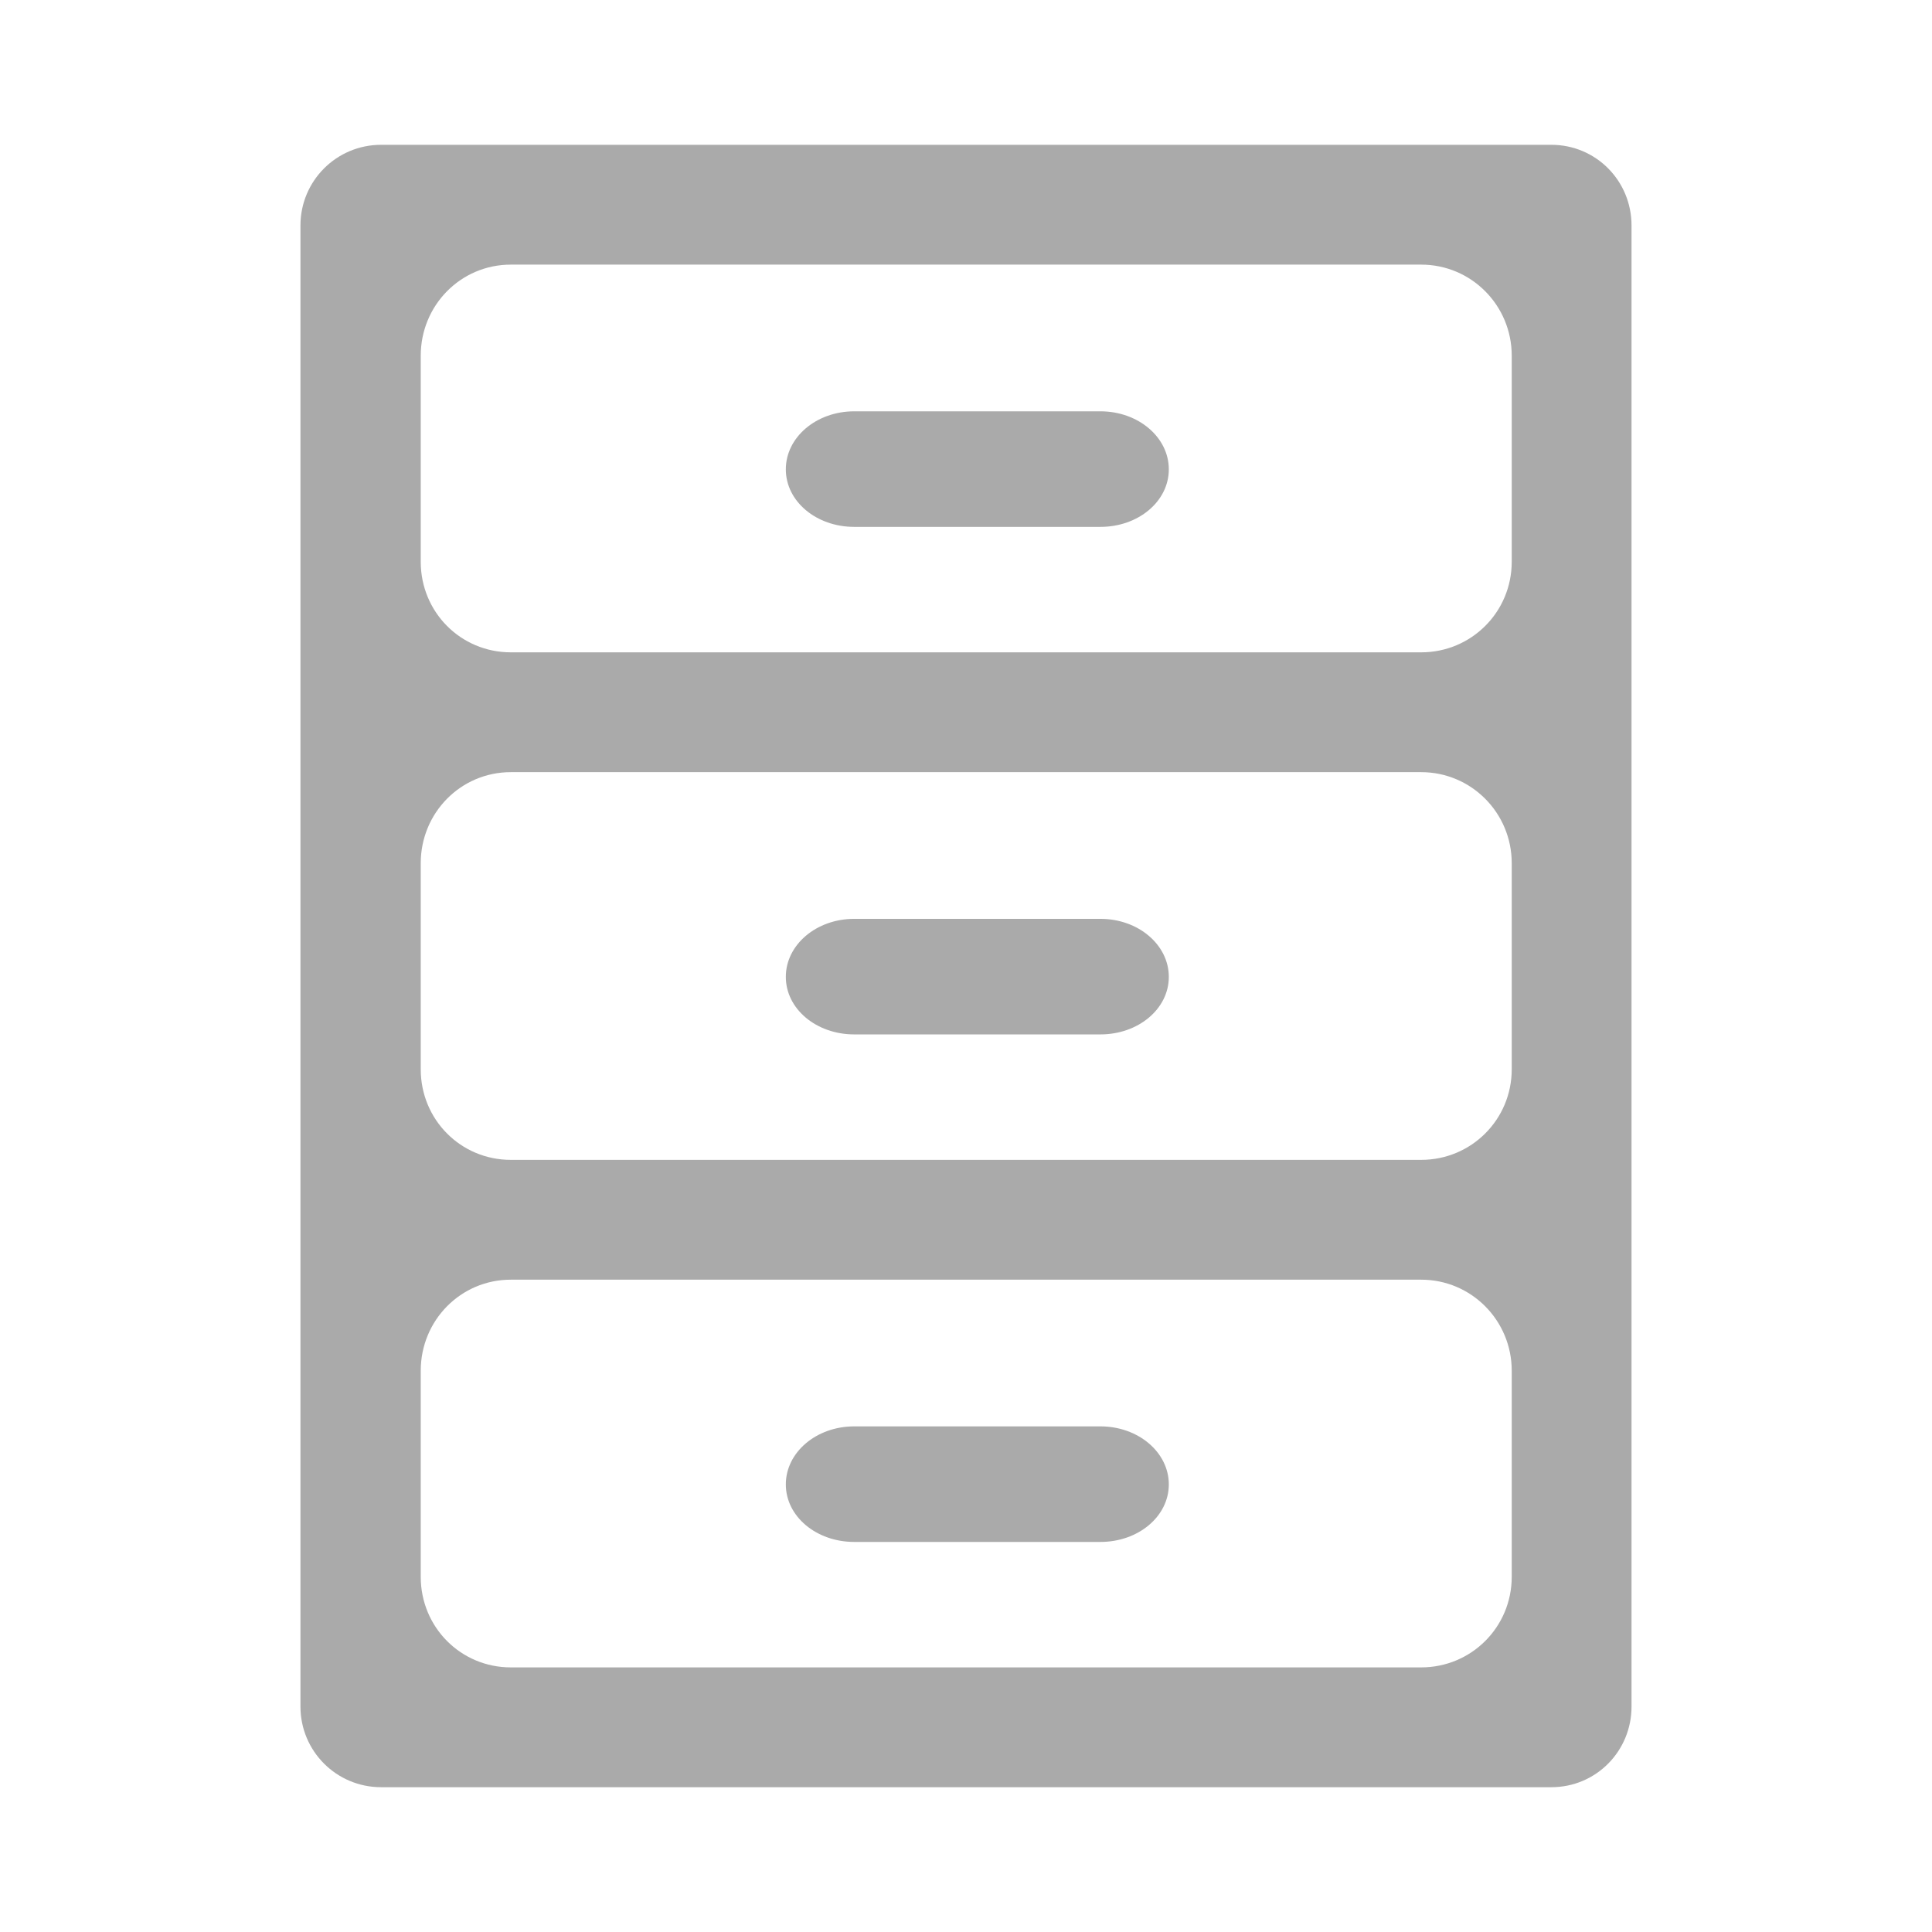
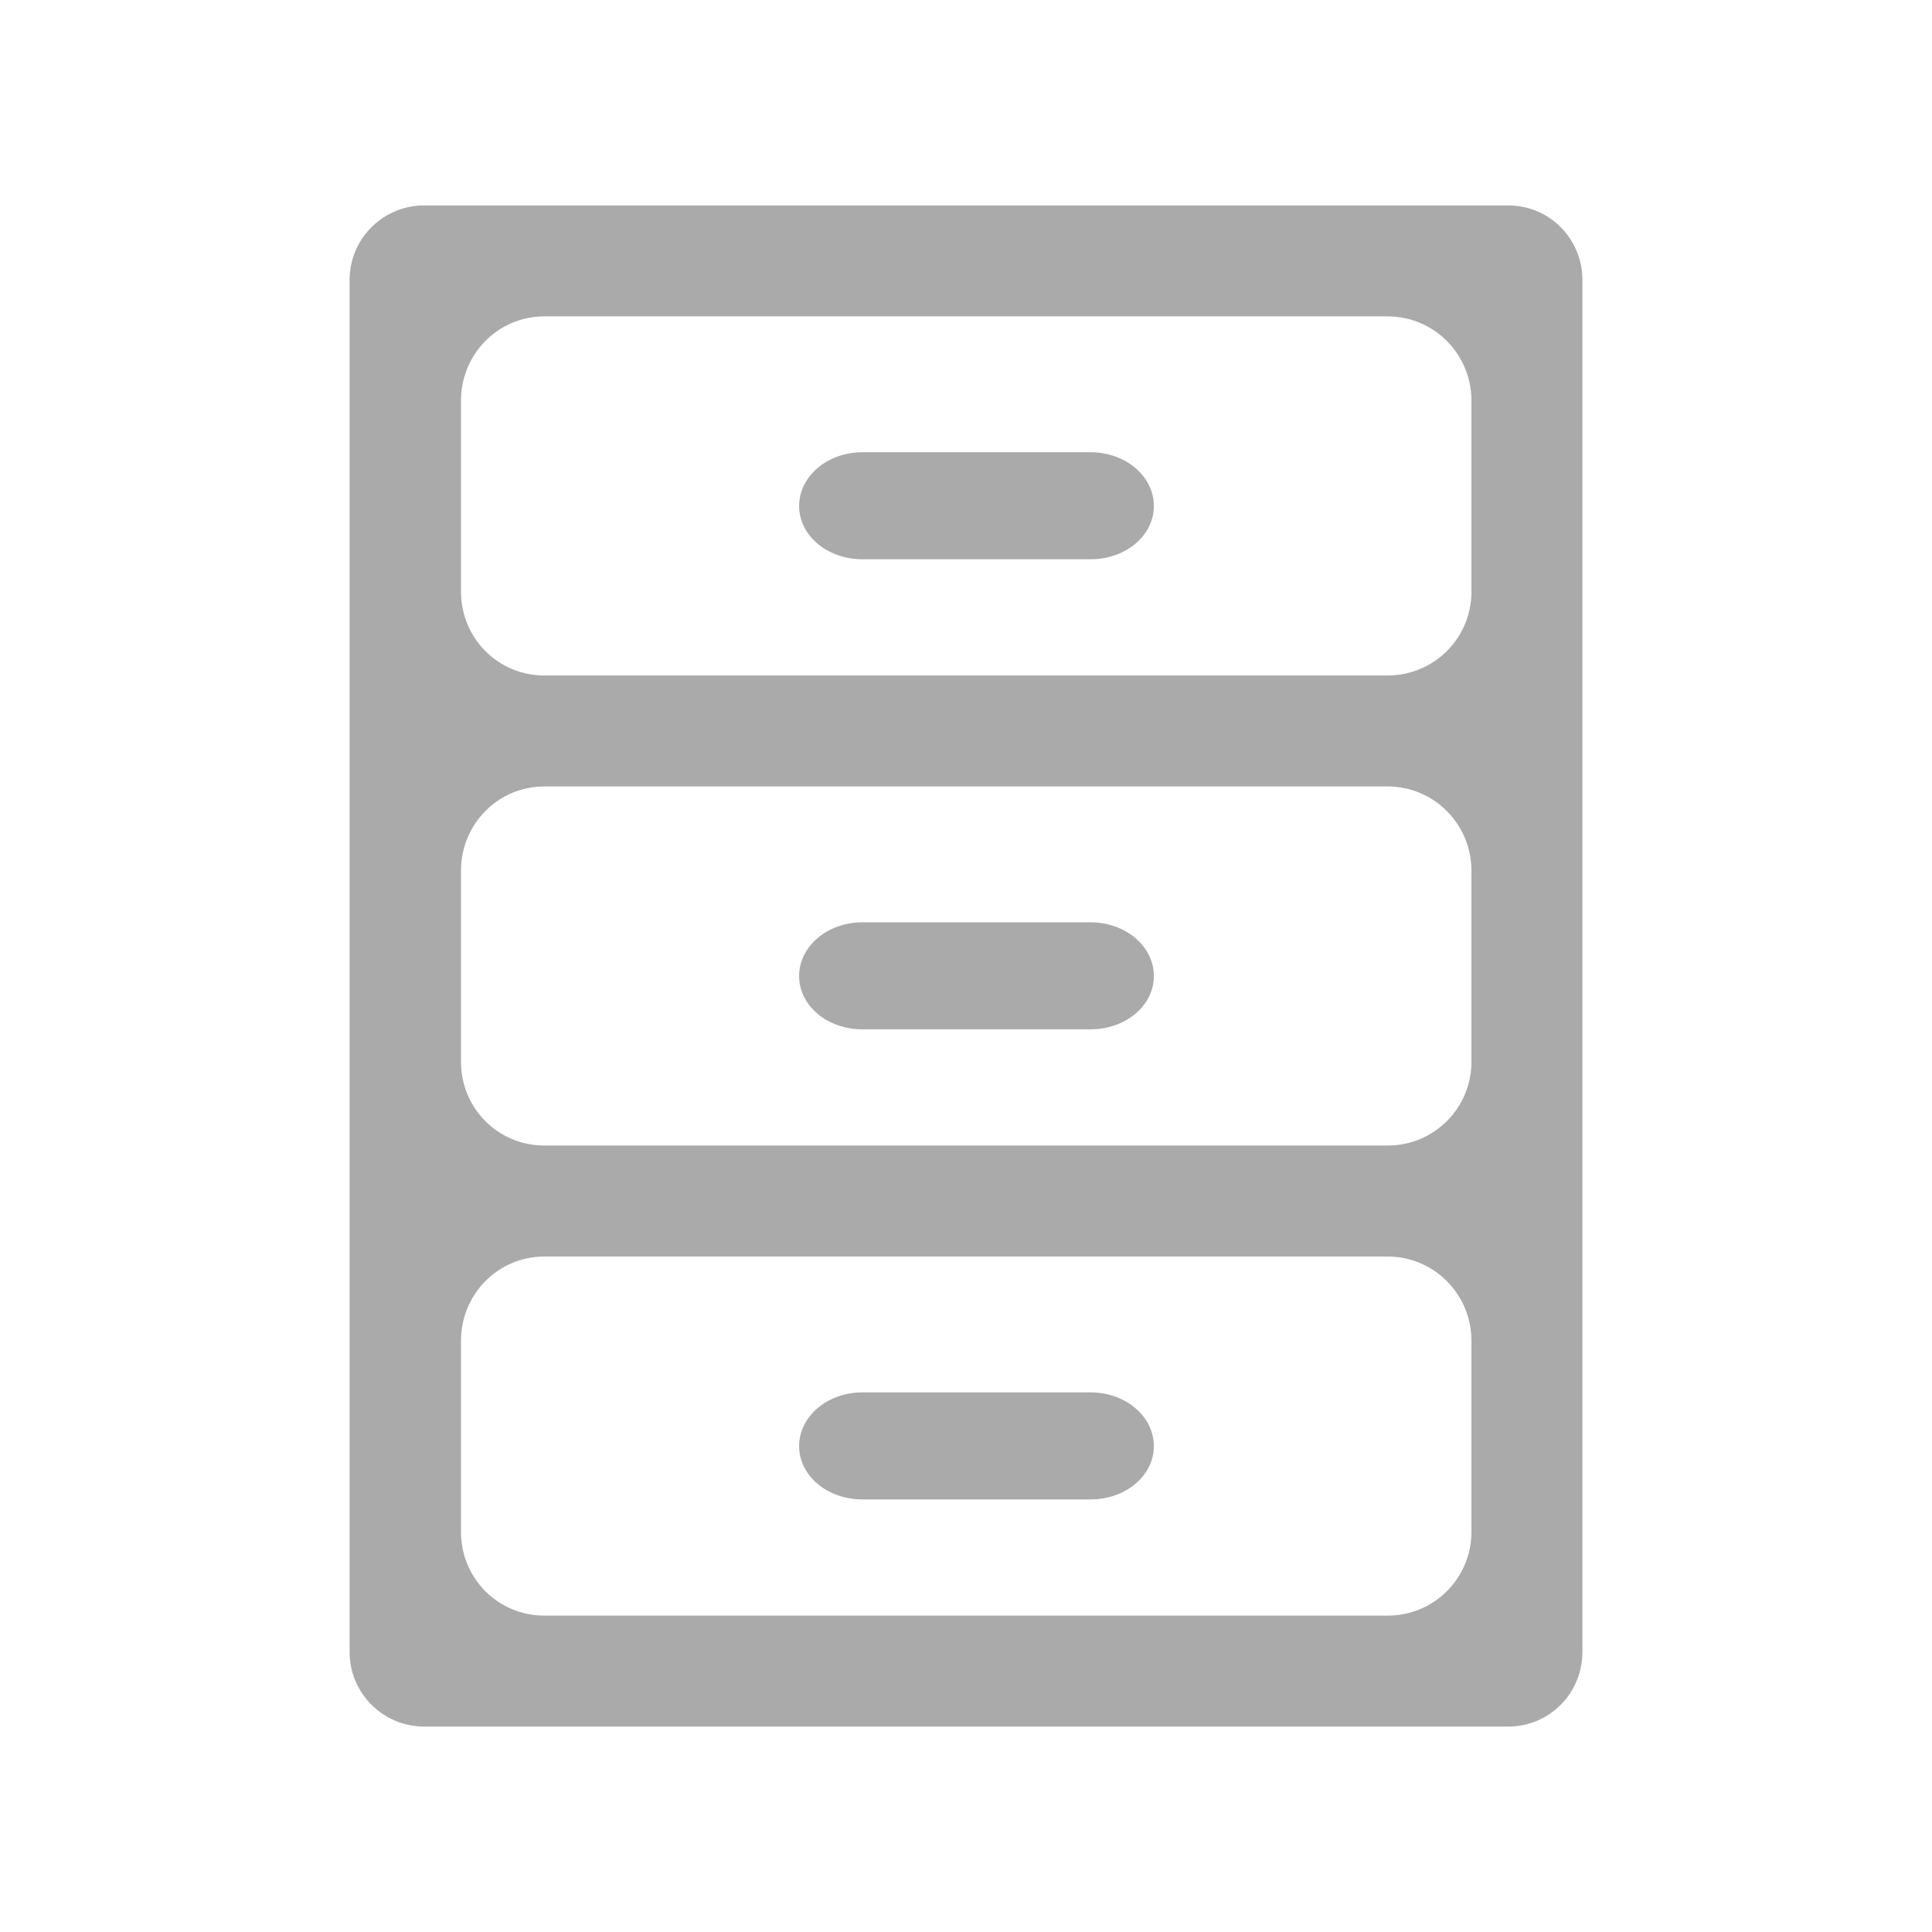
<svg xmlns="http://www.w3.org/2000/svg" width="128" height="128" version="1.1">
-   <path d="m 25.25,9.594 c -2.957,0 -5.344,2.387 -5.344,5.344 l 0,98.125 c 0,2.957 2.387,5.344 5.344,5.344 l 77.531,0 c 2.957,0 5.312,-2.387 5.312,-5.344 l 0,-98.125 c 0,-2.957 -2.356,-5.344 -5.312,-5.344 l -77.531,0 z m 8.594,7.938 60.312,0 c 3.327,0 6,2.704 6,6.031 l 0,13.656 c 0,3.327 -2.673,6 -6,6 l -60.312,0 c -3.327,0 -5.969,-2.673 -5.969,-6 l 0,-13.656 c 0,-3.327 2.642,-6.031 5.969,-6.031 z m 22.75,9.719 c -2.51,0 -4.531,1.719 -4.531,3.844 0,2.125 2.022,3.812 4.531,3.812 l 16.312,0 c 2.51,0 4.531,-1.688 4.531,-3.812 0,-2.125 -2.022,-3.844 -4.531,-3.844 l -16.312,0 z m -22.75,23.906 60.312,0 c 3.327,0 6,2.704 6,6.031 l 0,13.656 c 0,3.327 -2.673,6 -6,6 l -60.312,0 c -3.327,0 -5.969,-2.673 -5.969,-6 l 0,-13.656 c 0,-3.327 2.642,-6.031 5.969,-6.031 z m 22.75,9.719 c -2.51,0 -4.531,1.719 -4.531,3.844 0,2.125 2.022,3.812 4.531,3.812 l 16.312,0 c 2.51,0 4.531,-1.688 4.531,-3.812 0,-2.125 -2.022,-3.844 -4.531,-3.844 l -16.312,0 z m -22.75,23.906 60.312,0 c 3.327,0 6,2.704 6,6.031 l 0,13.656 c 0,3.327 -2.673,6 -6,6 l -60.312,0 c -3.327,0 -5.969,-2.673 -5.969,-6 l 0,-13.656 c 0,-3.327 2.642,-6.031 5.969,-6.031 z m 22.75,9.719 c -2.51,0 -4.531,1.719 -4.531,3.844 0,2.125 2.022,3.812 4.531,3.812 l 16.312,0 c 2.51,0 4.531,-1.688 4.531,-3.812 0,-2.125 -2.022,-3.844 -4.531,-3.844 l -16.312,0 z" style="fill:#aaaaaa" />
+   <path d="m 28.11,13.609 c -2.739,0 -4.949,2.211 -4.949,4.949 v 90.883 c 0,2.739 2.211,4.949 4.949,4.949 h 71.809 c 2.739,0 4.92,-2.211 4.92,-4.949 V 18.558 c 0,-2.739 -2.182,-4.949 -4.92,-4.949 z m 7.96,7.352 h 55.861 c 3.081,0 5.557,2.505 5.557,5.586 v 12.648 c 0,3.081 -2.476,5.557 -5.557,5.557 H 36.069 c -3.081,0 -5.528,-2.476 -5.528,-5.557 V 26.547 c 0,-3.081 2.447,-5.586 5.528,-5.586 z m 21.071,9.001 c -2.324,0 -4.197,1.592 -4.197,3.56 0,1.968 1.872,3.531 4.197,3.531 h 15.109 c 2.324,0 4.197,-1.563 4.197,-3.531 0,-1.968 -1.872,-3.56 -4.197,-3.56 z M 36.069,52.104 h 55.861 c 3.081,0 5.557,2.505 5.557,5.586 v 12.648 c 0,3.081 -2.476,5.557 -5.557,5.557 H 36.069 c -3.081,0 -5.528,-2.476 -5.528,-5.557 V 57.69 c 0,-3.081 2.447,-5.586 5.528,-5.586 z m 21.071,9.001 c -2.324,0 -4.197,1.592 -4.197,3.56 0,1.968 1.872,3.531 4.197,3.531 h 15.109 c 2.324,0 4.197,-1.563 4.197,-3.531 0,-1.968 -1.872,-3.56 -4.197,-3.56 z M 36.069,83.248 h 55.861 c 3.081,0 5.557,2.505 5.557,5.586 v 12.648 c 0,3.081 -2.476,5.557 -5.557,5.557 H 36.069 c -3.081,0 -5.528,-2.476 -5.528,-5.557 V 88.834 c 0,-3.081 2.447,-5.586 5.528,-5.586 z m 21.071,9.001 c -2.324,0 -4.197,1.592 -4.197,3.56 0,1.968 1.872,3.531 4.197,3.531 h 15.109 c 2.324,0 4.197,-1.563 4.197,-3.531 0,-1.968 -1.872,-3.56 -4.197,-3.56 z" style="fill:#aaaaaa" />
</svg>
